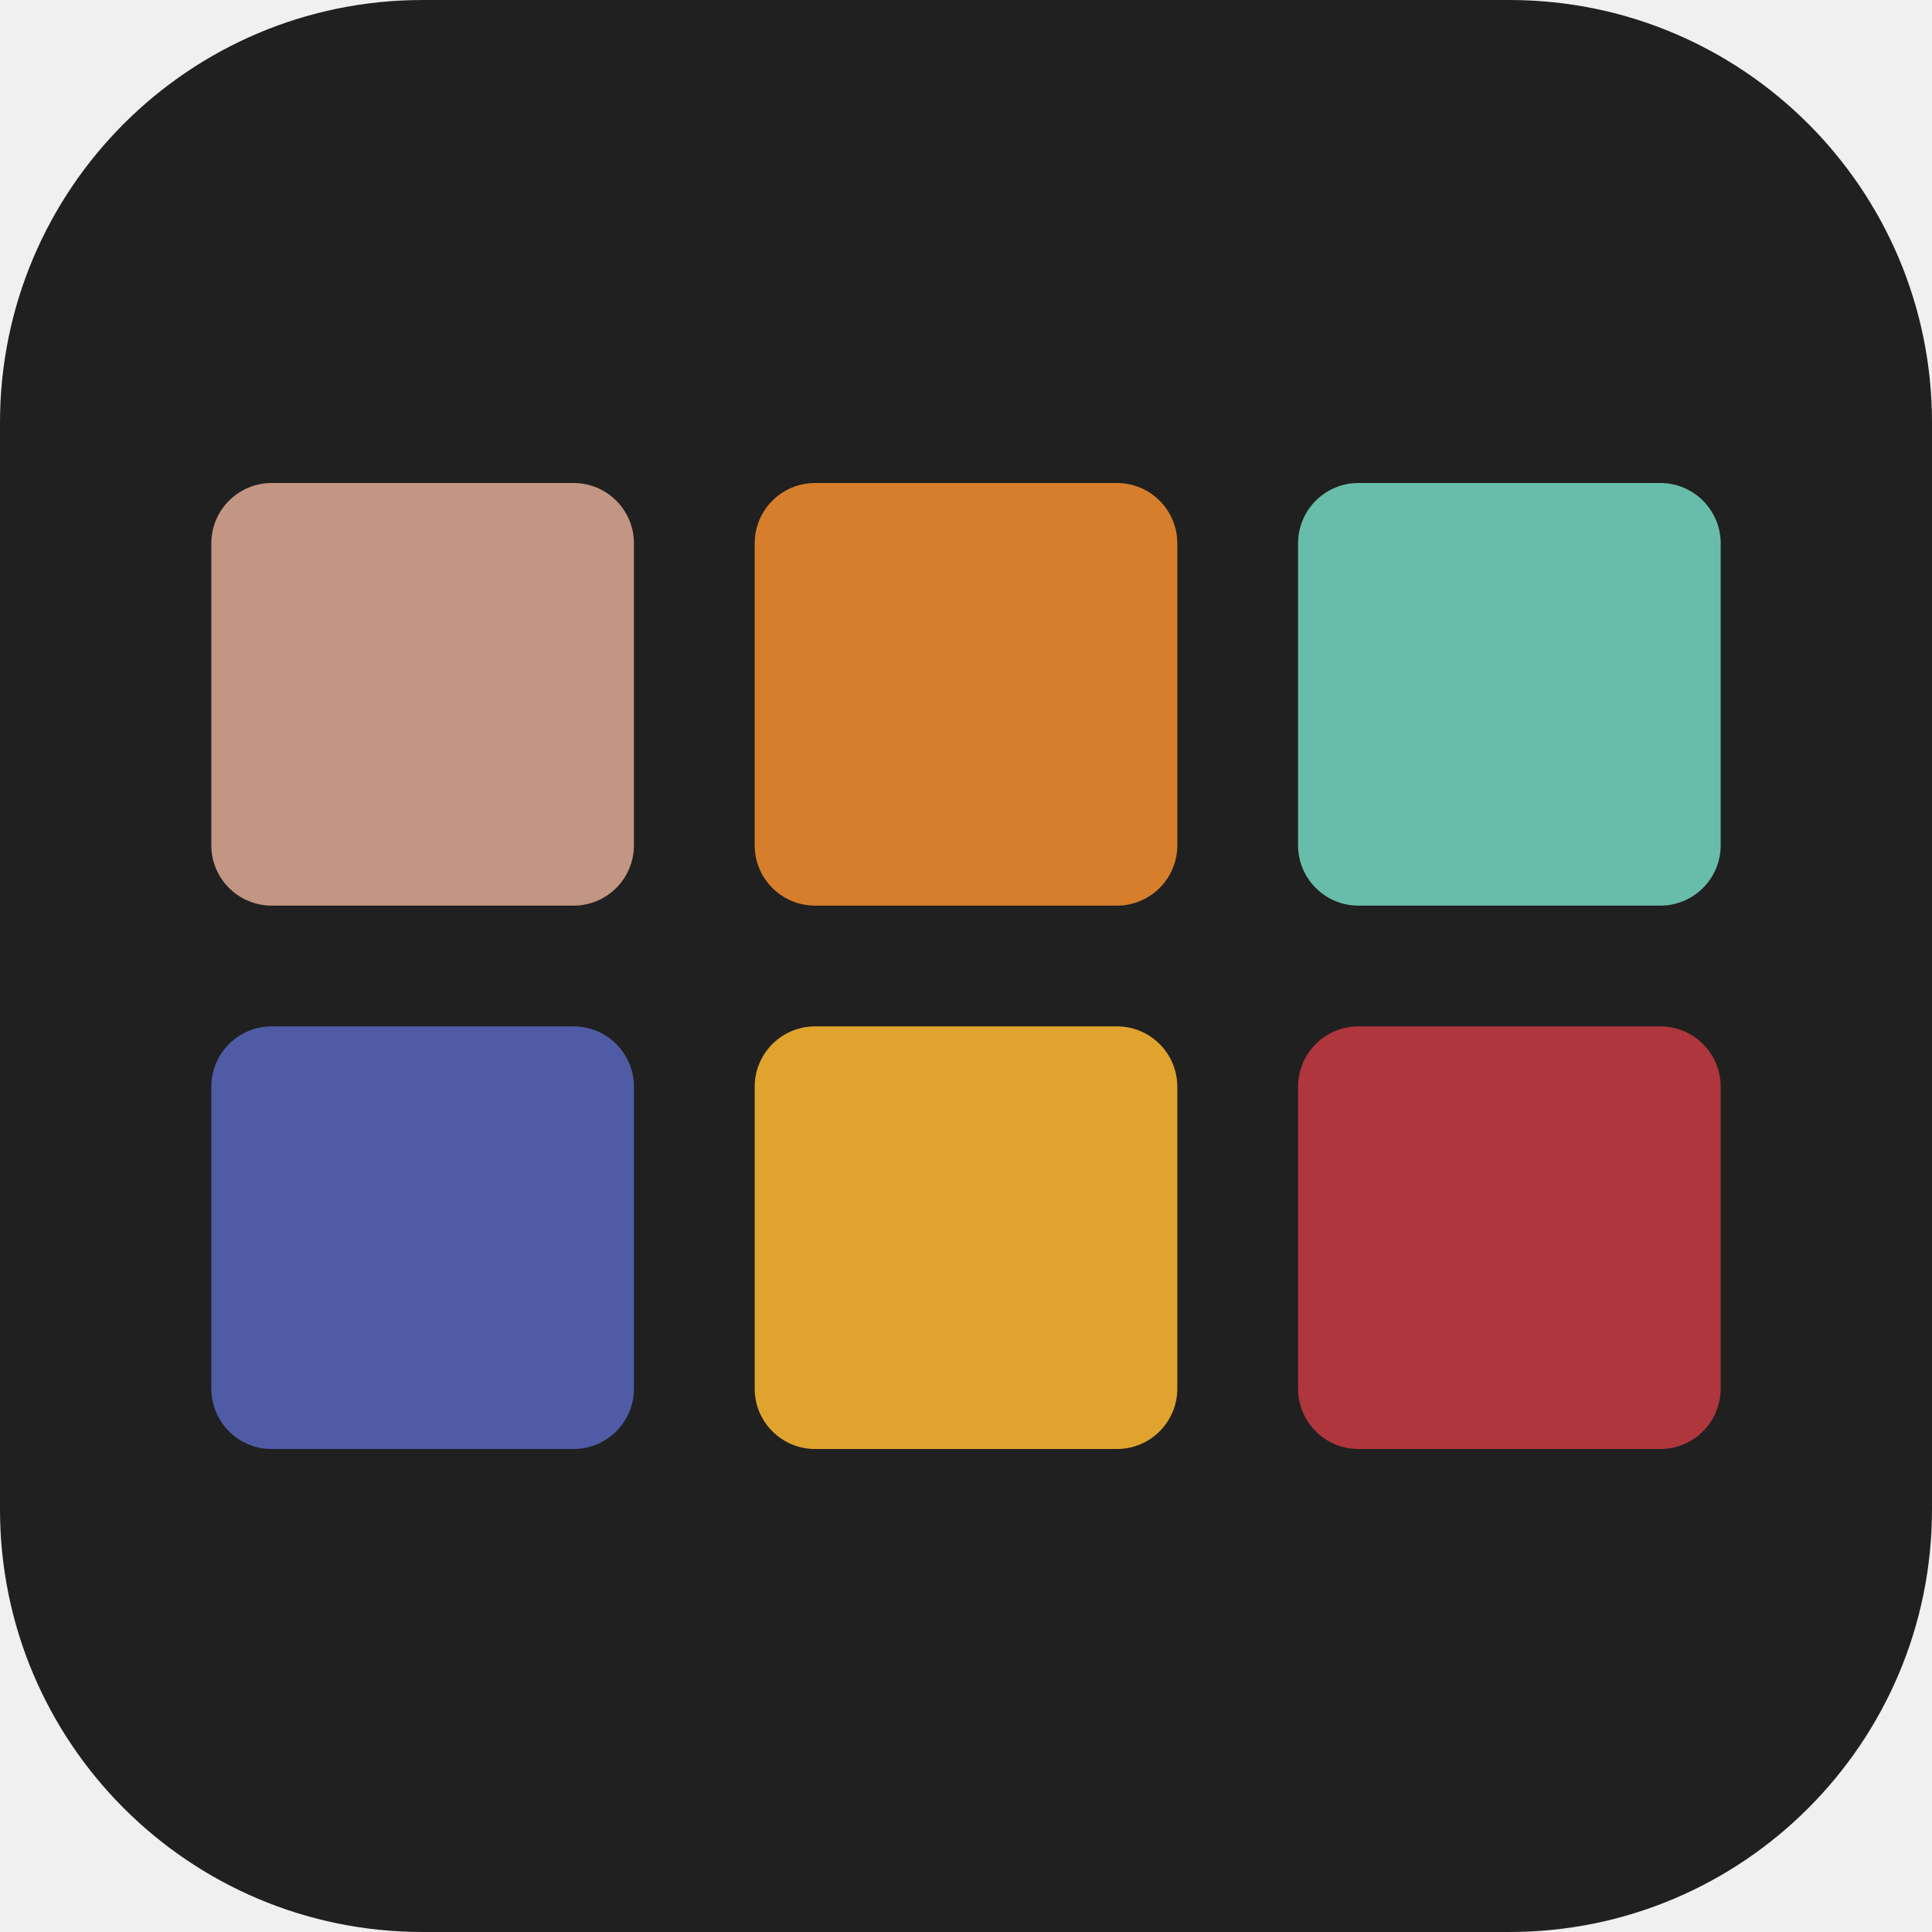
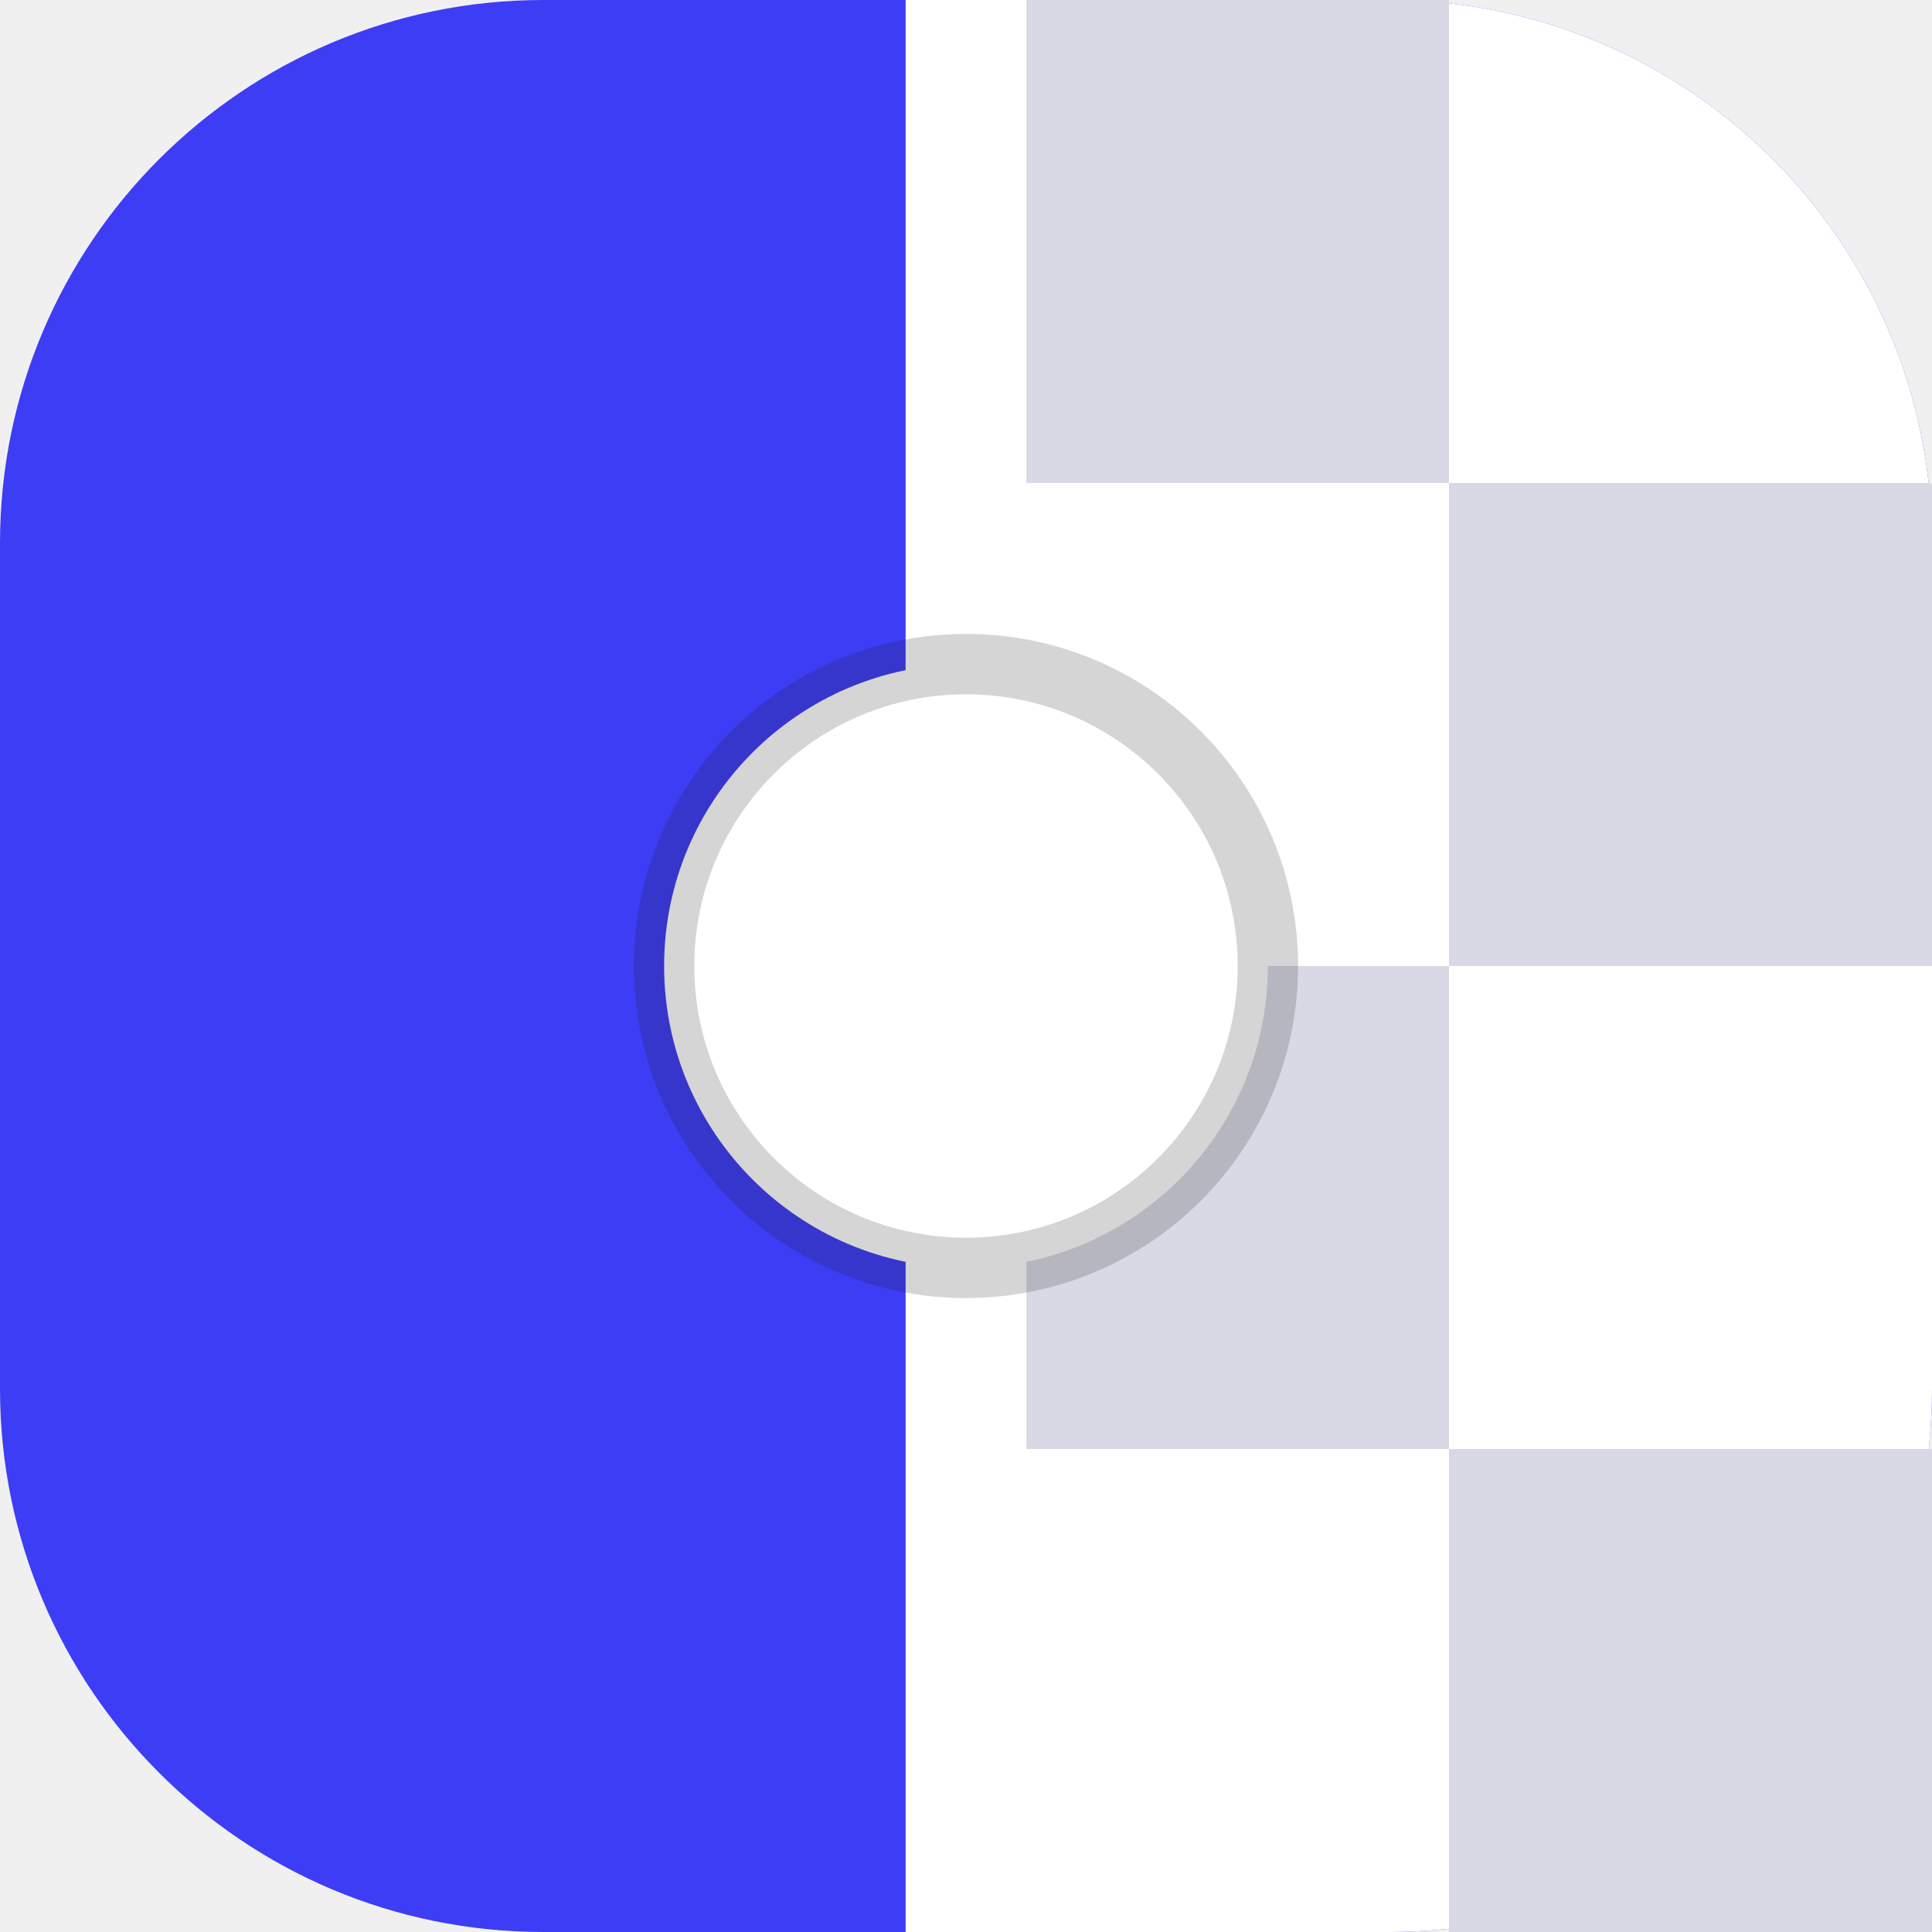
<svg xmlns="http://www.w3.org/2000/svg" viewBox="0 0 32 32">
-   <rect width="32" height="32" rx="7" fill="#202020" />
-   <rect x="3.5" y="8" width="7" height="7" rx="1" fill="#c29682" />
-   <rect x="12.5" y="8" width="7" height="7" rx="1" fill="#d67e2c" />
-   <rect x="21.5" y="8" width="7" height="7" rx="1" fill="#67bdaa" />
-   <rect x="3.5" y="17" width="7" height="7" rx="1" fill="#505ba6" />
-   <rect x="12.5" y="17" width="7" height="7" rx="1" fill="#e0a32e" />
-   <rect x="21.5" y="17" width="7" height="7" rx="1" fill="#af363c" />
+   <rect width="32" height="32" rx="9" fill="#3d3df5" />
+   <path d="M16 0H23A9 9 0 0 1 32 9V23A9 9 0 0 1 23 32H16Z" fill="#ffffff" />
+   <path d="M16 0H24V8H16ZM24 8H32V16H24ZM16 16H24V24H16ZM24 24H32V32H24Z" fill="#d9d9e6" />
+   <rect x="15" y="0" width="2" height="32" fill="#ffffff" />
+   <circle cx="16" cy="16" r="5" fill="#ffffff" />
+   <circle cx="16" cy="16" r="5" fill="none" stroke="#18181b" stroke-opacity="0.18" />
</svg>
